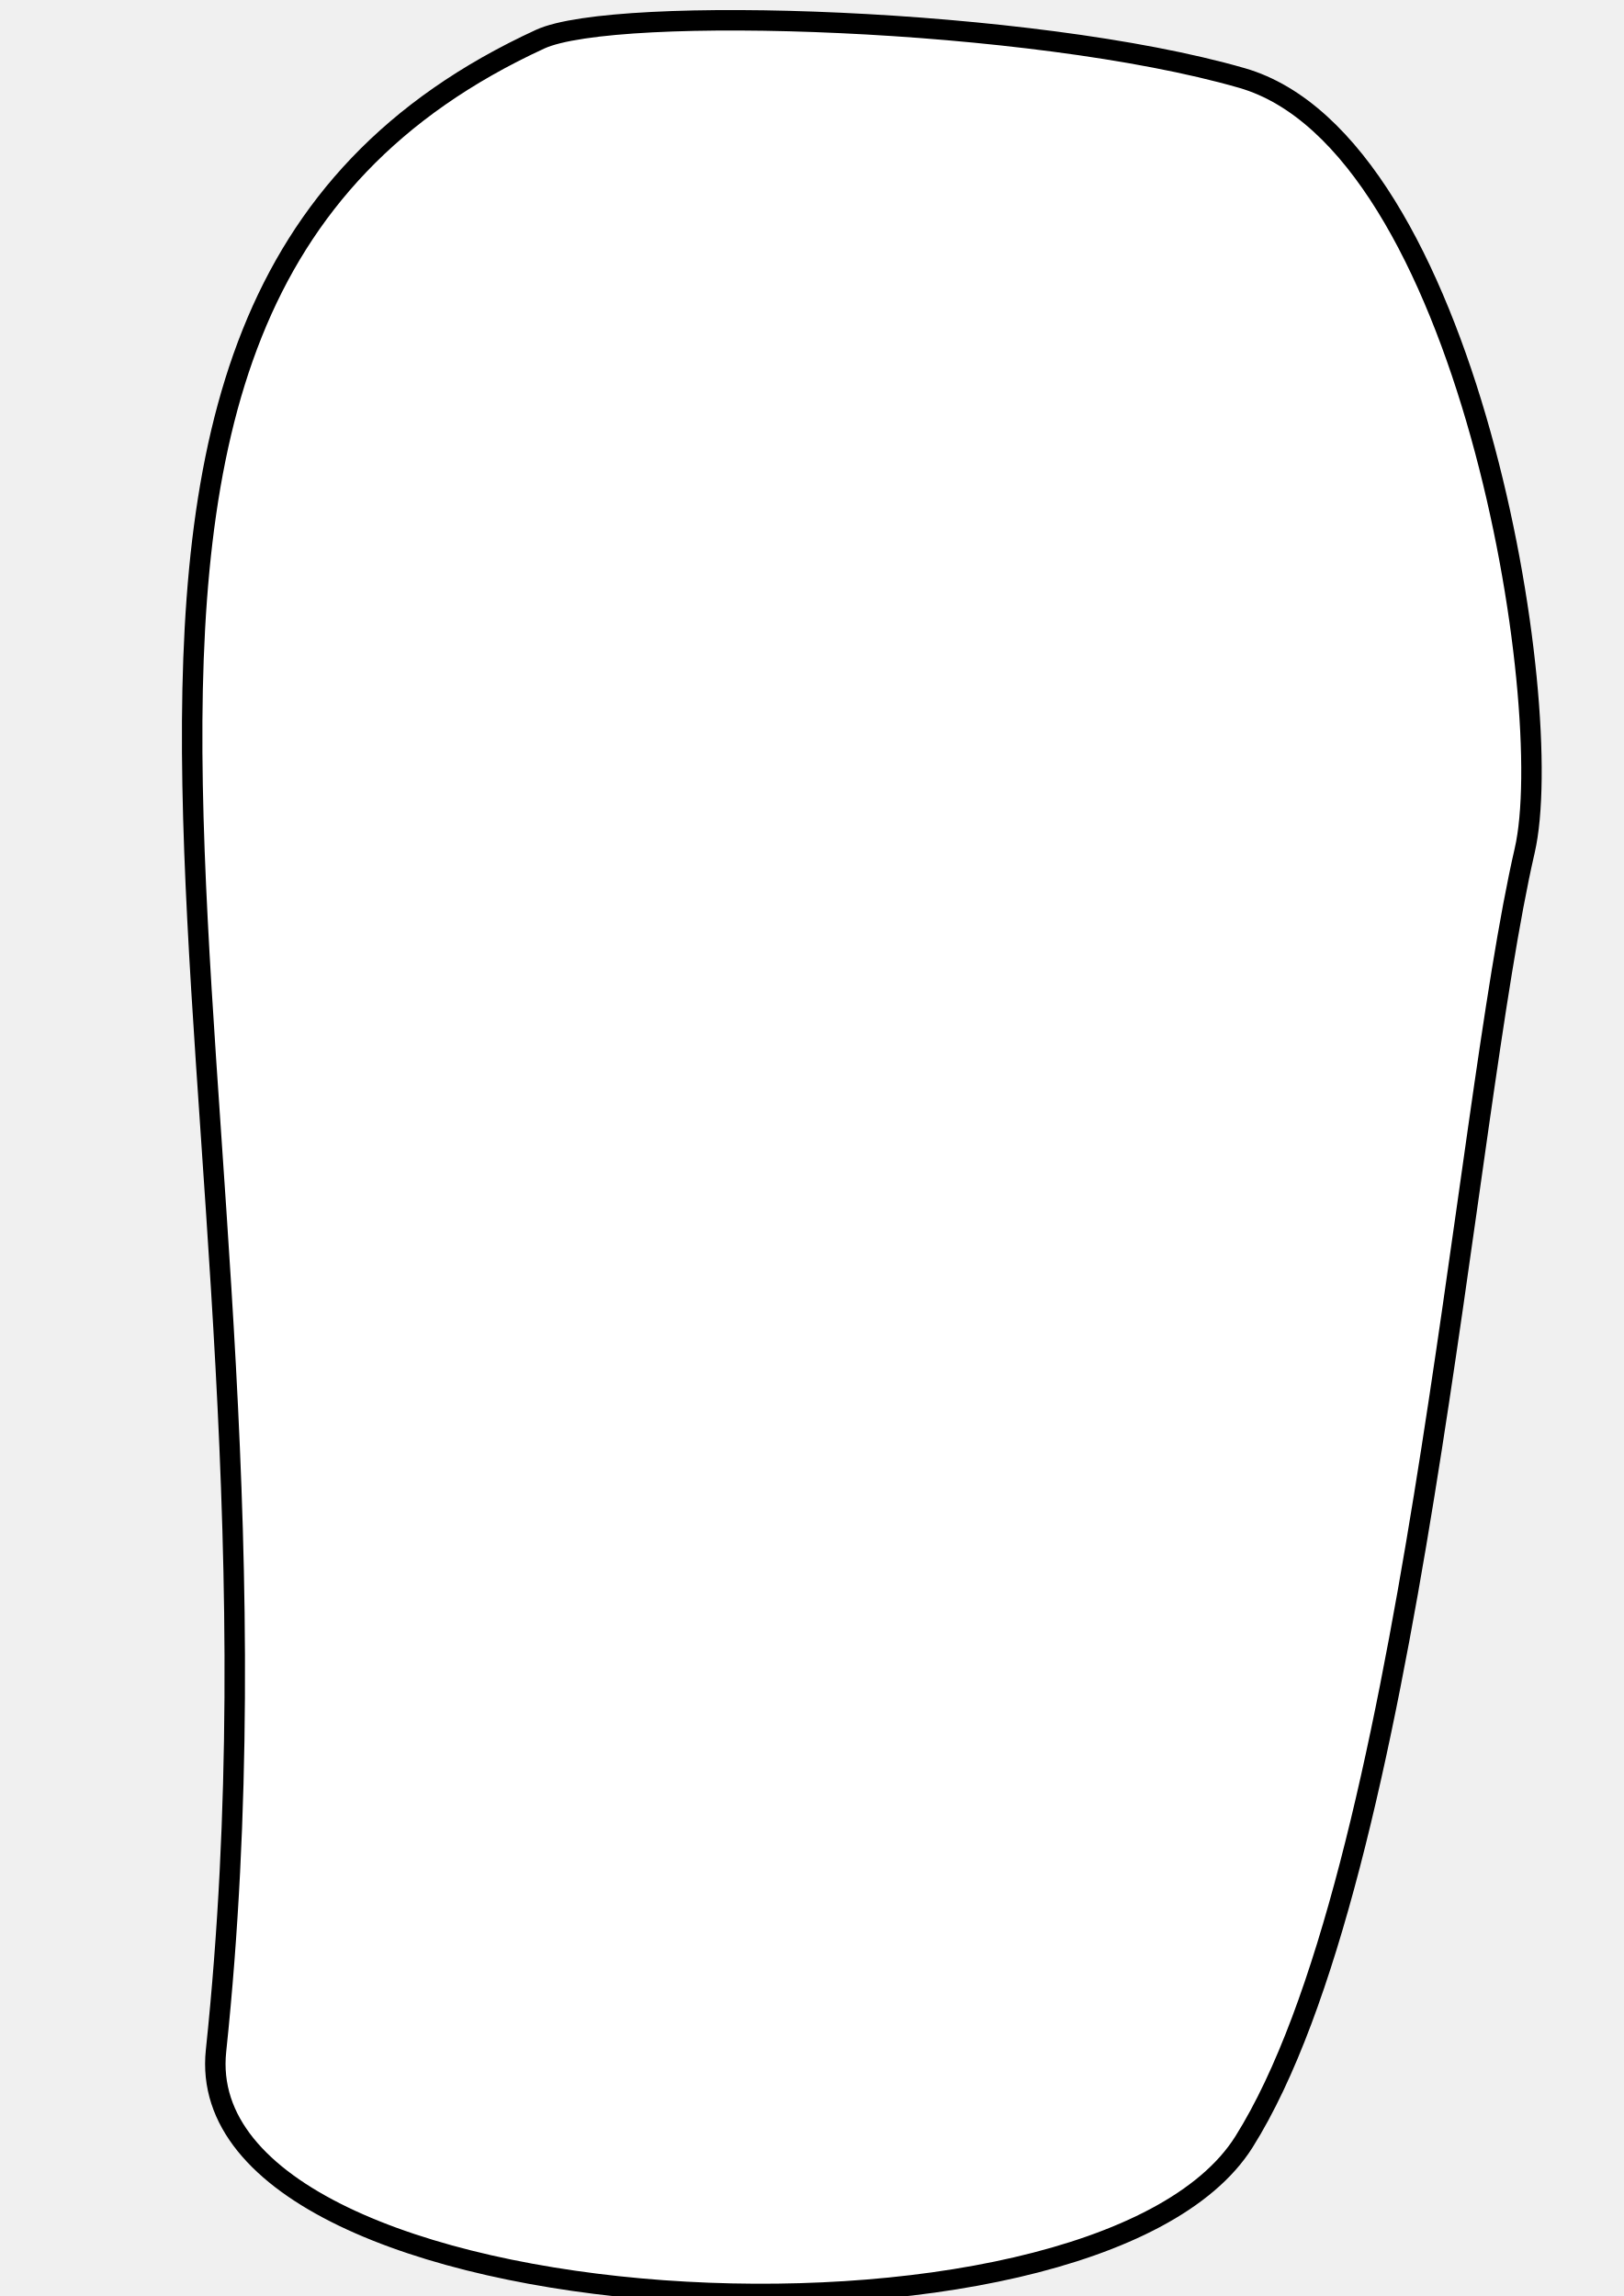
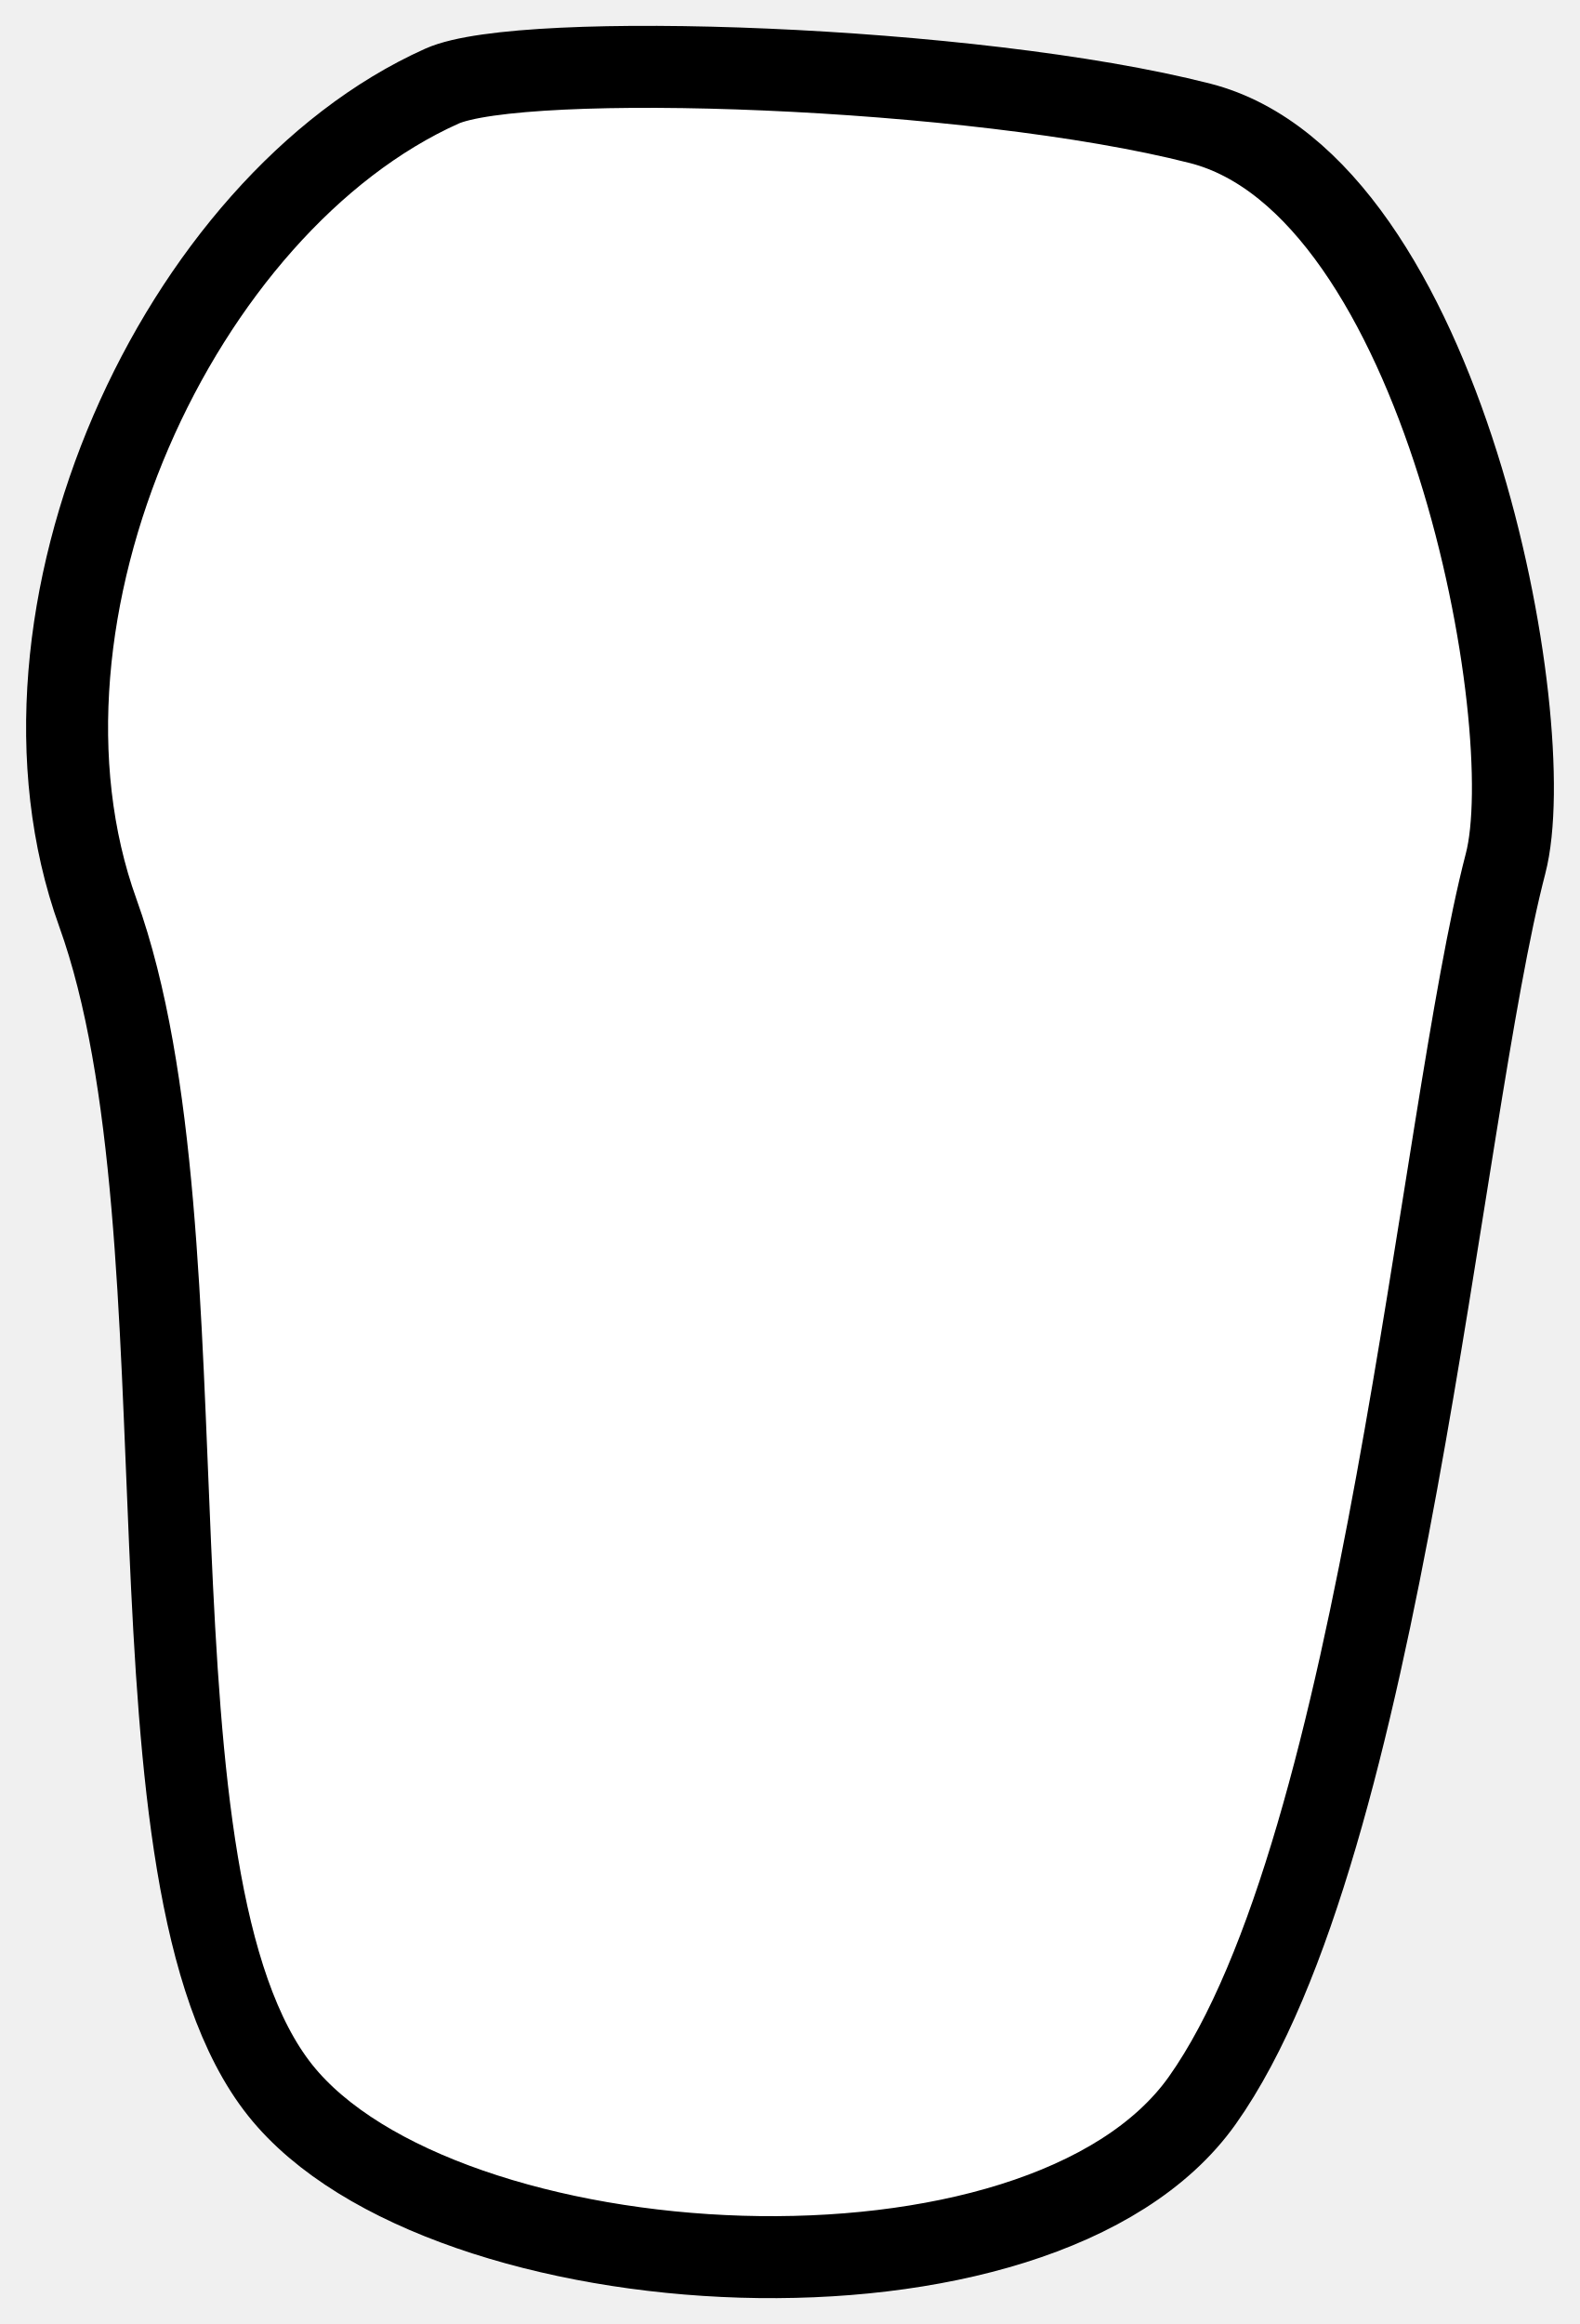
- <svg xmlns="http://www.w3.org/2000/svg" width="210mm" height="297mm" viewBox="0 0 210 297" version="1.1" id="svg860">
-   <defs id="defs854" />
+ <svg xmlns="http://www.w3.org/2000/svg" width="51mm" height="75mm" viewBox="0 0 51 75" version="1.1" id="svg1844">
+   <defs id="defs1838" />
  <g id="layer1">
-     <path id="rect1423" style="fill:#ffffff;stroke:#000000;stroke-width:2.646;stroke-linecap:round;stroke-linejoin:round" d="M 69.854,5.07 C 79.573,0.594 133.486,2.263 160.626,10.091 c 29.174,8.415 40.925,81.065 36.565,99.958 -7.985,34.598 -14.63,132.517 -36.3,167.009 C 141.547,307.846 24.139,301.446 27.939,265.285 41.096,140.086 -7.269,40.591 69.854,5.07 Z" />
+     <path id="rect1423" style="fill:#ffffff;stroke:#000000;stroke-width:2.646;stroke-linecap:round;stroke-linejoin:round" d="m 14.262,2.781 c 2.582,-1.159 17.158,-0.671 24.476,1.2 7.866,2.011 11.035,19.374 9.859,23.889 -2.153,8.269 -3.945,31.67 -9.788,39.913 -5.216,7.358 -24.553,6.203 -29.76,-0.32 C 3.627,60.668 6.946,39.974 3.158,29.458 -0.313,19.82 5.782,6.587 14.262,2.781 Z" />
  </g>
</svg>
